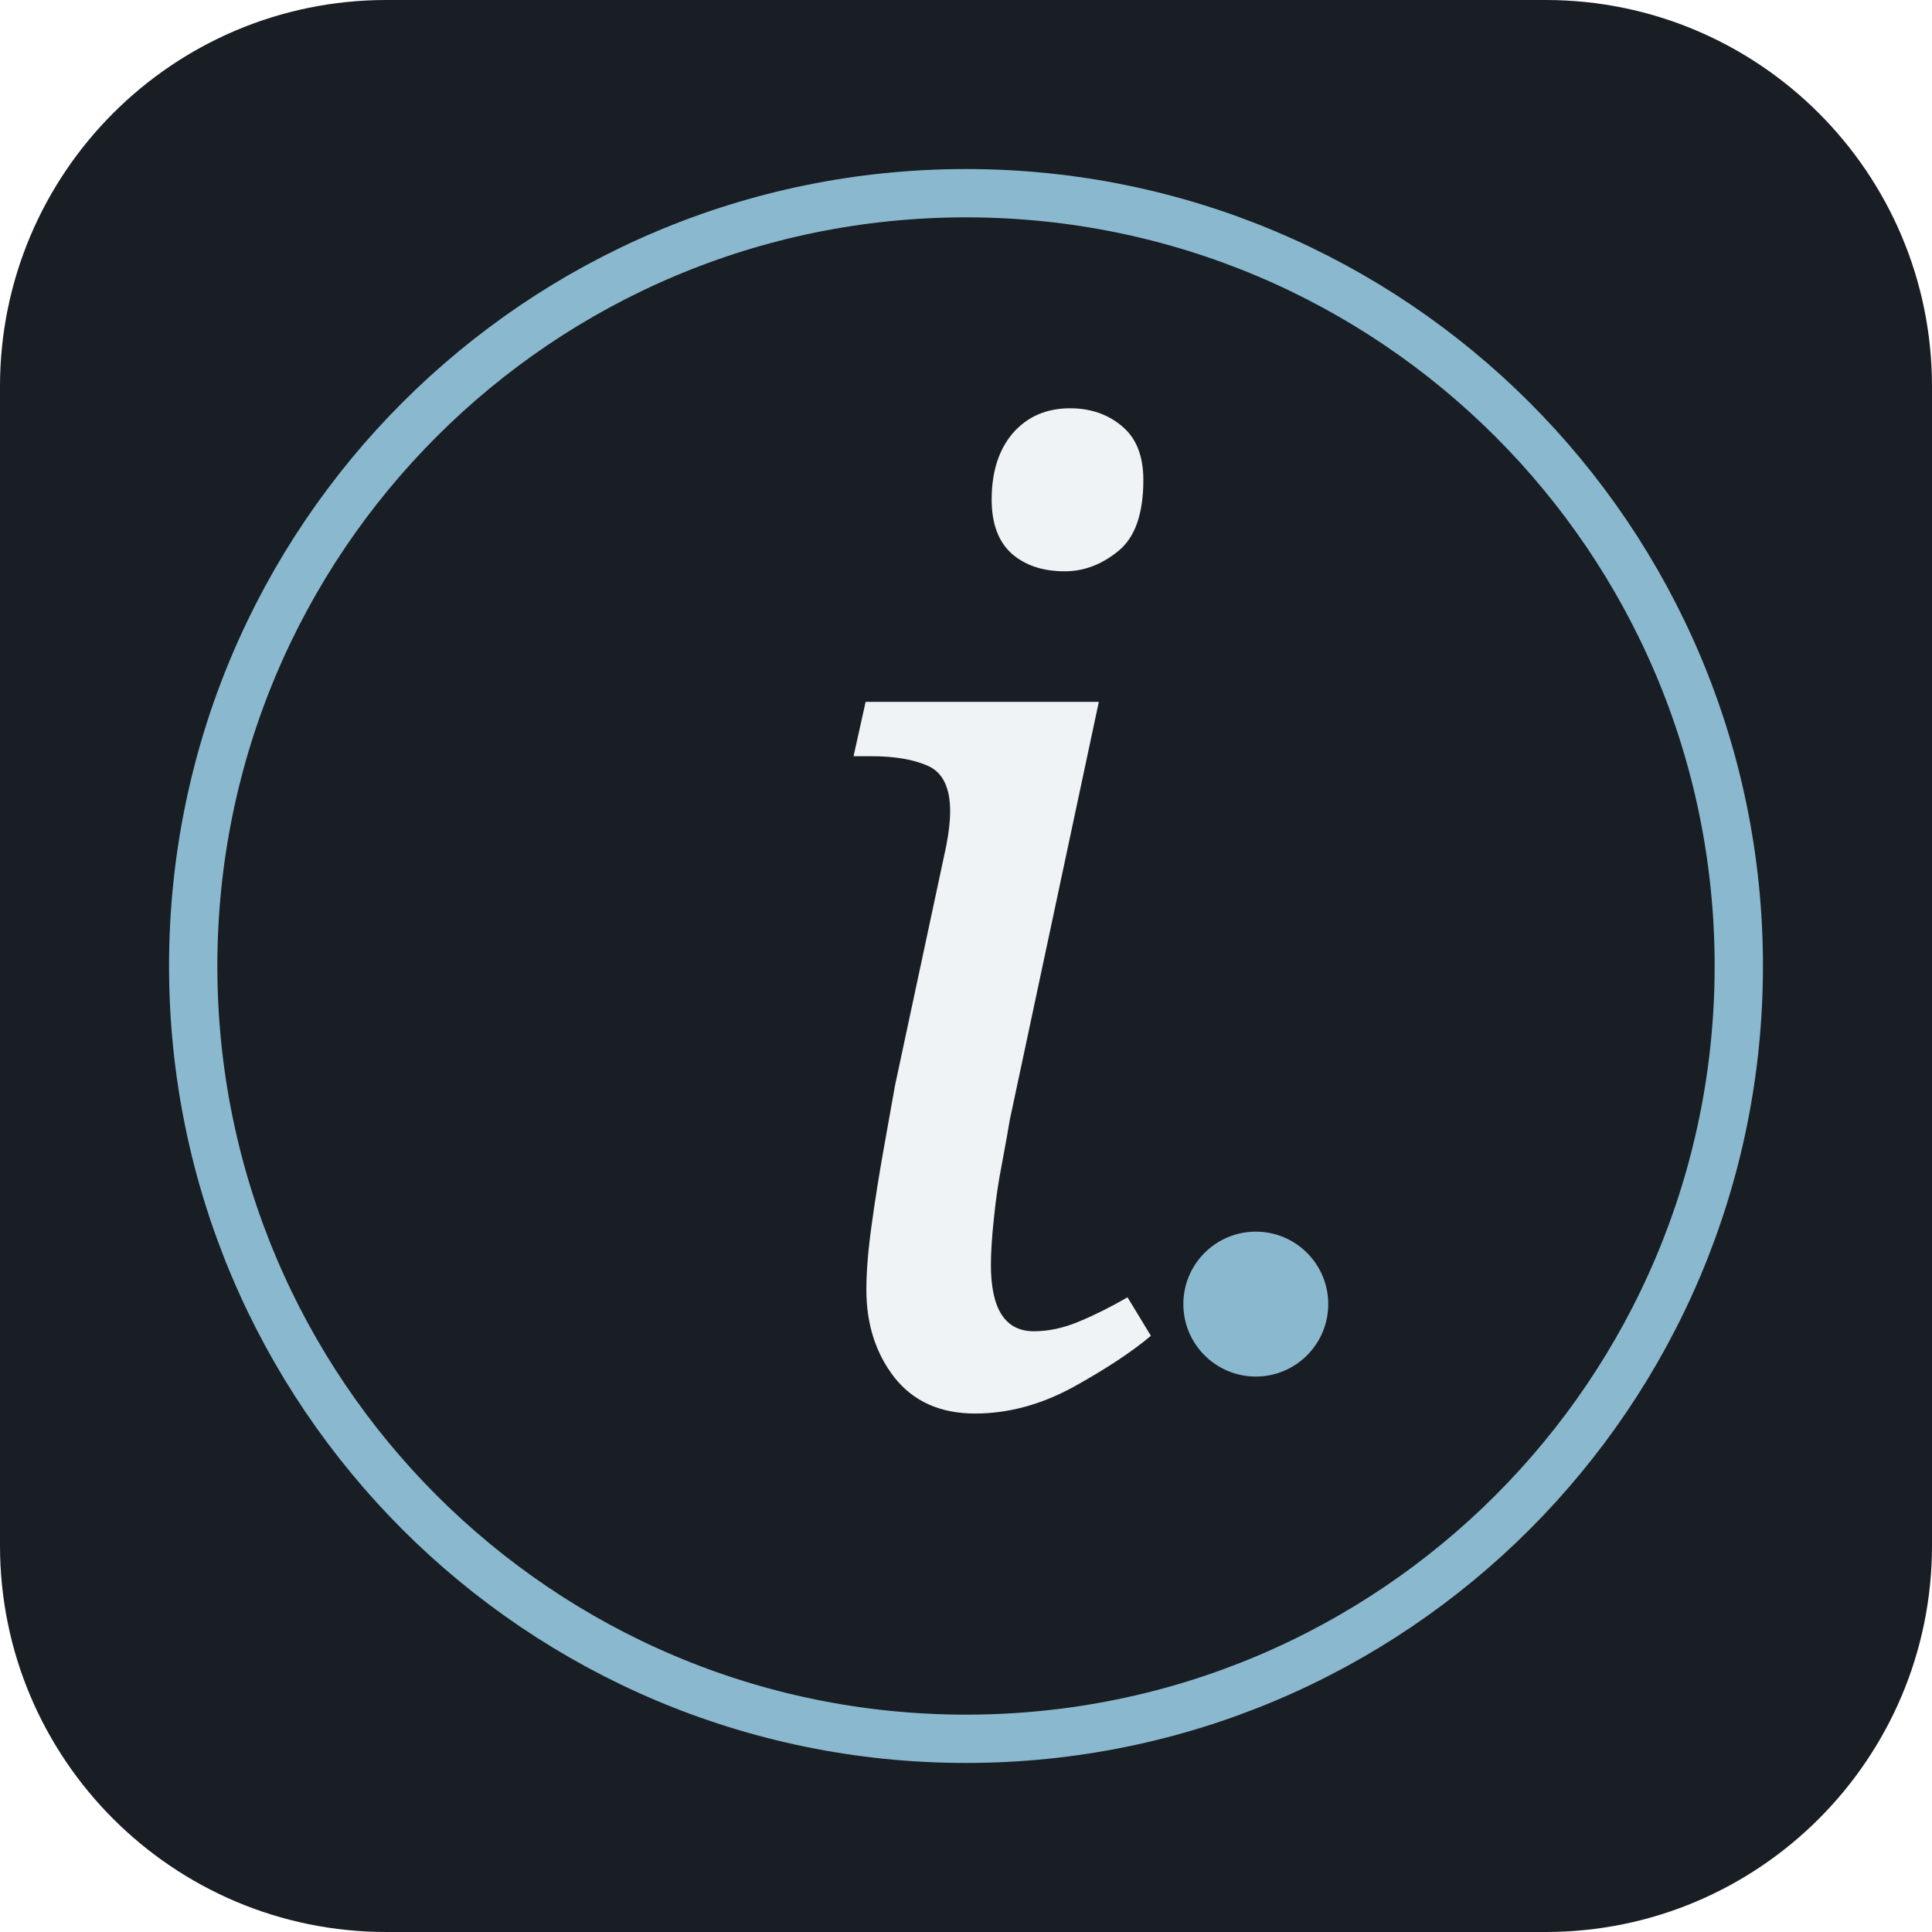
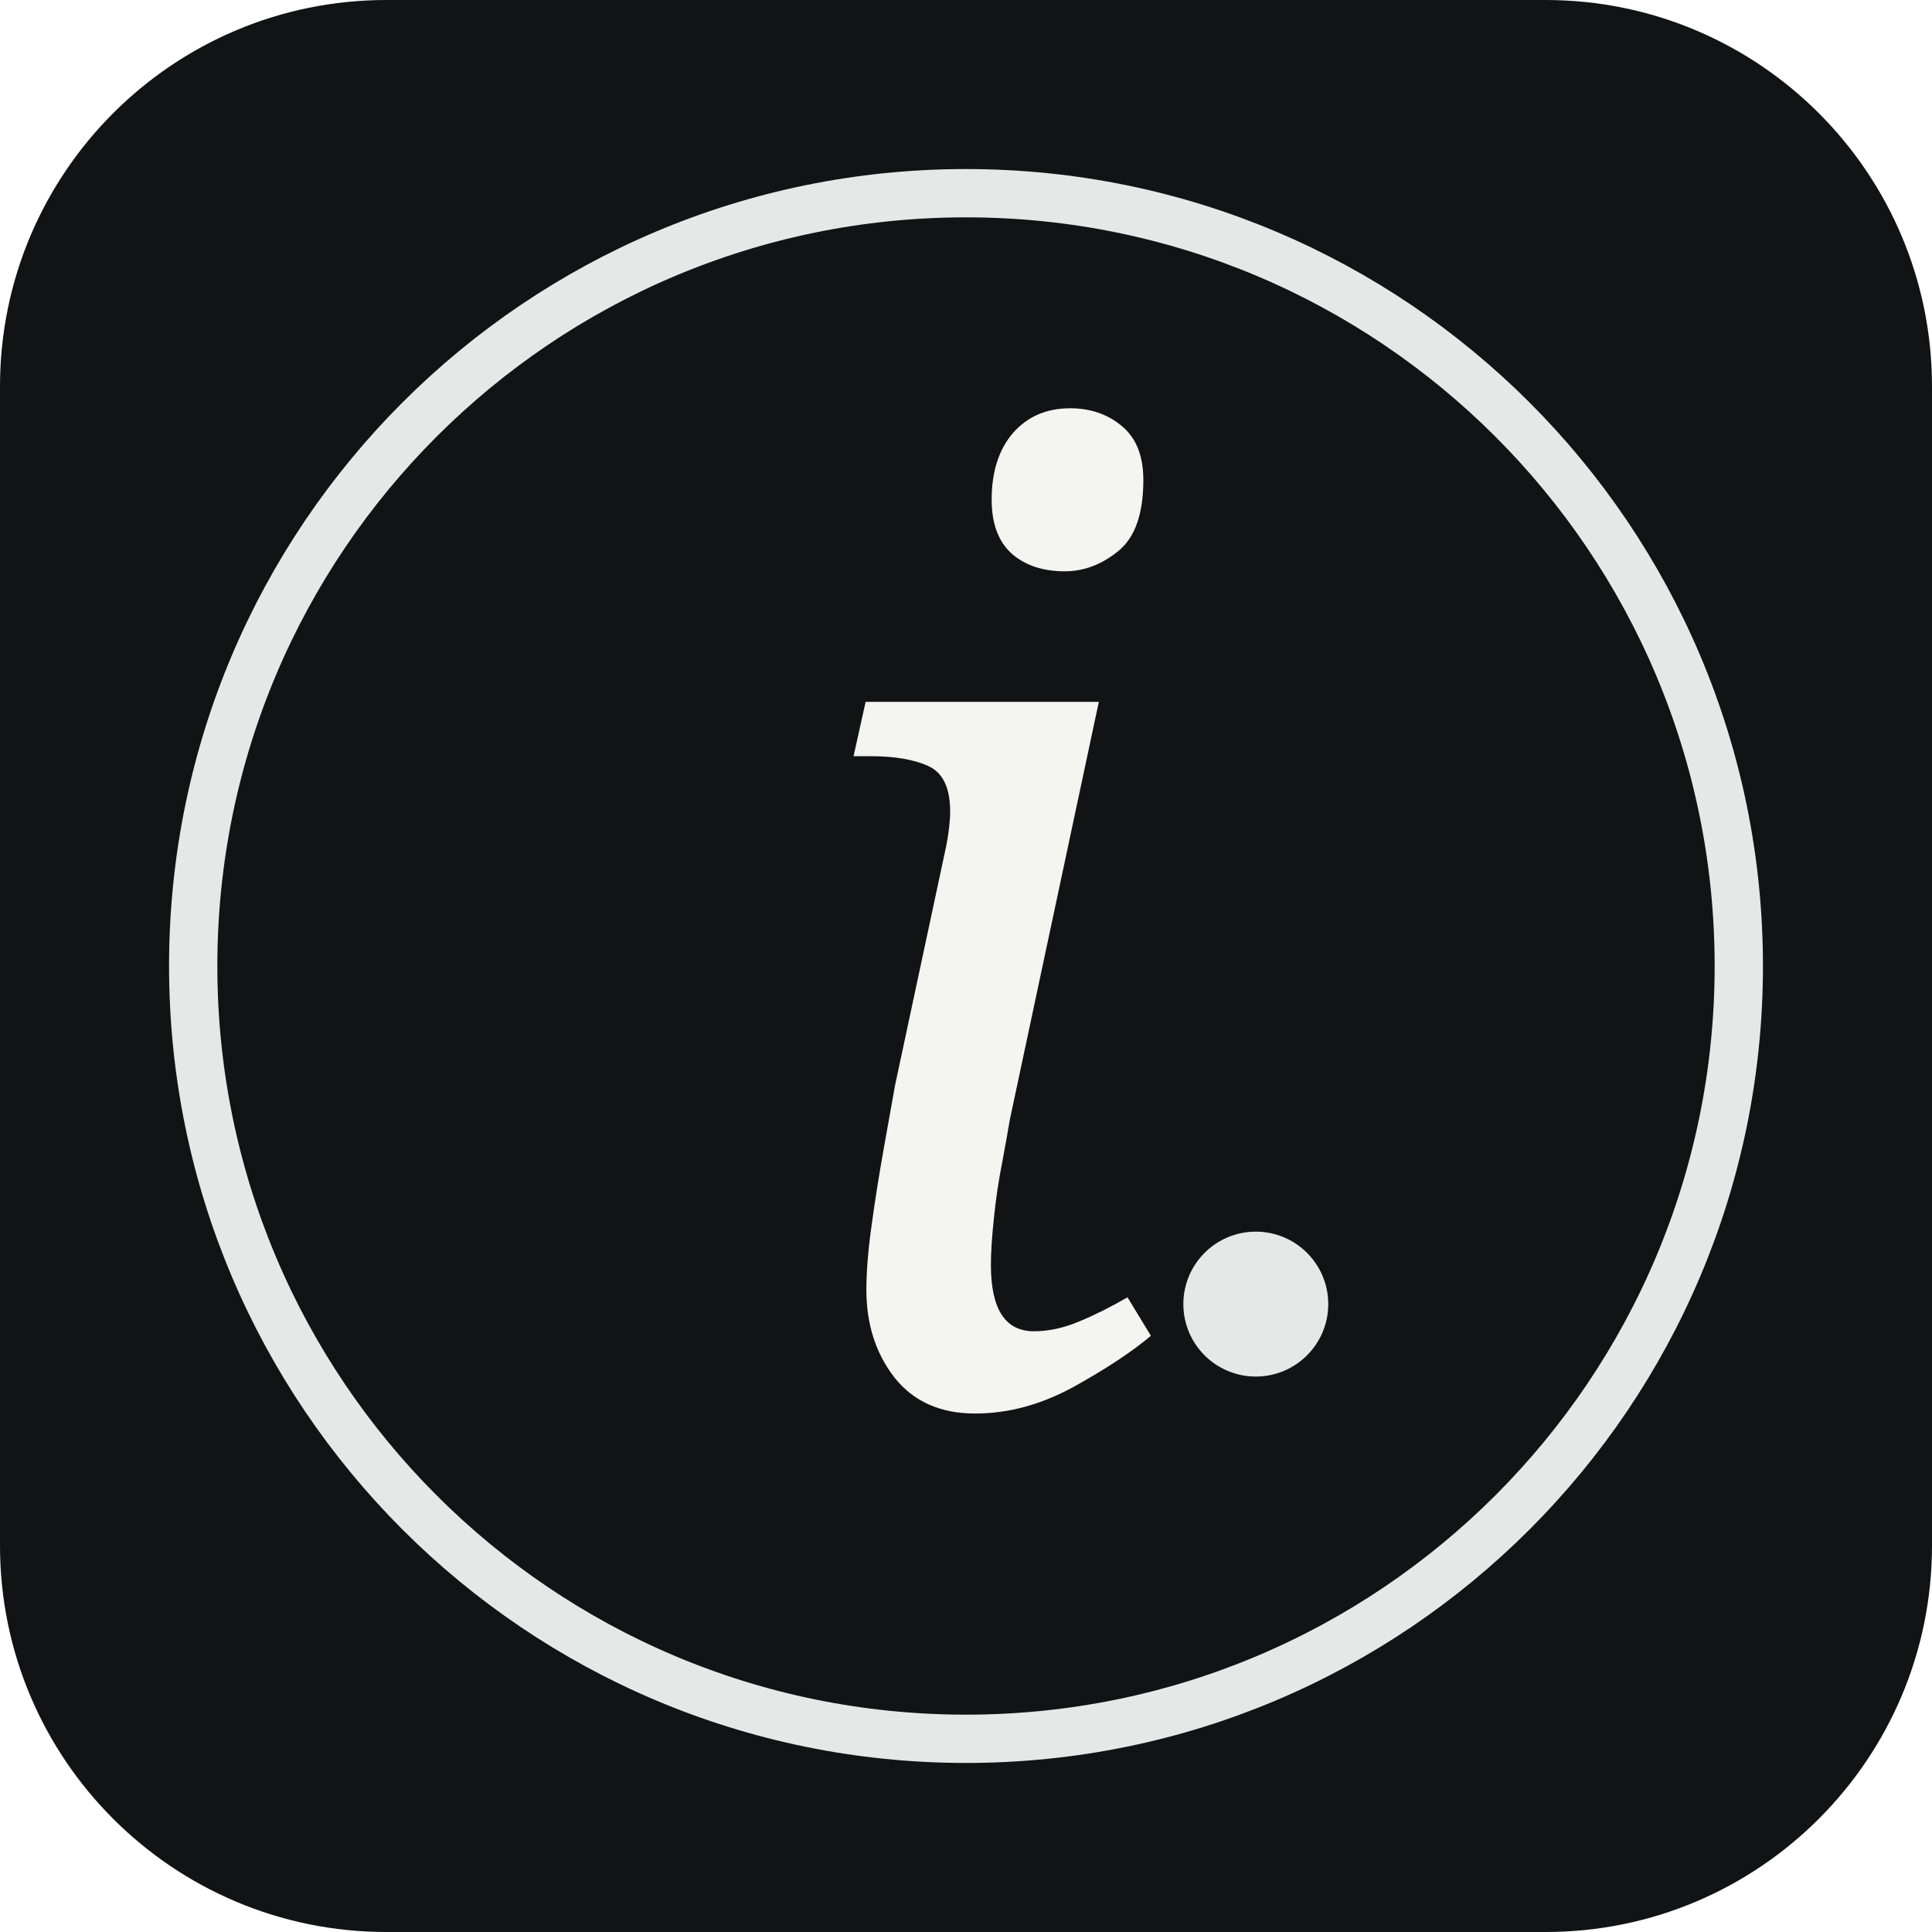
<svg xmlns="http://www.w3.org/2000/svg" viewBox="0 0 40 40">
-   <rect width="40" height="40" rx="8" fill="#191e24" />
-   <circle cx="20" cy="20" r="16" fill="none" stroke="#8ab9cf" />
-   <text x="16" y="29" fill="#f0f3f5" font-family="Georgia,serif" font-style="italic" font-size="27">i</text>
-   <circle cx="26" cy="27" r="1.5" fill="#8ab9cf" />
+   <rect width="40" height="40" rx="8" fill="#111315" />
+   <circle cx="20" cy="20" r="16" fill="none" stroke="#e6e8e7" />
+   <text x="16" y="29" fill="#f4f4f1" font-family="Georgia,serif" font-style="italic" font-size="27">i</text>
+   <circle cx="26" cy="27" r="1.5" fill="#e6e8e7" />
</svg>
